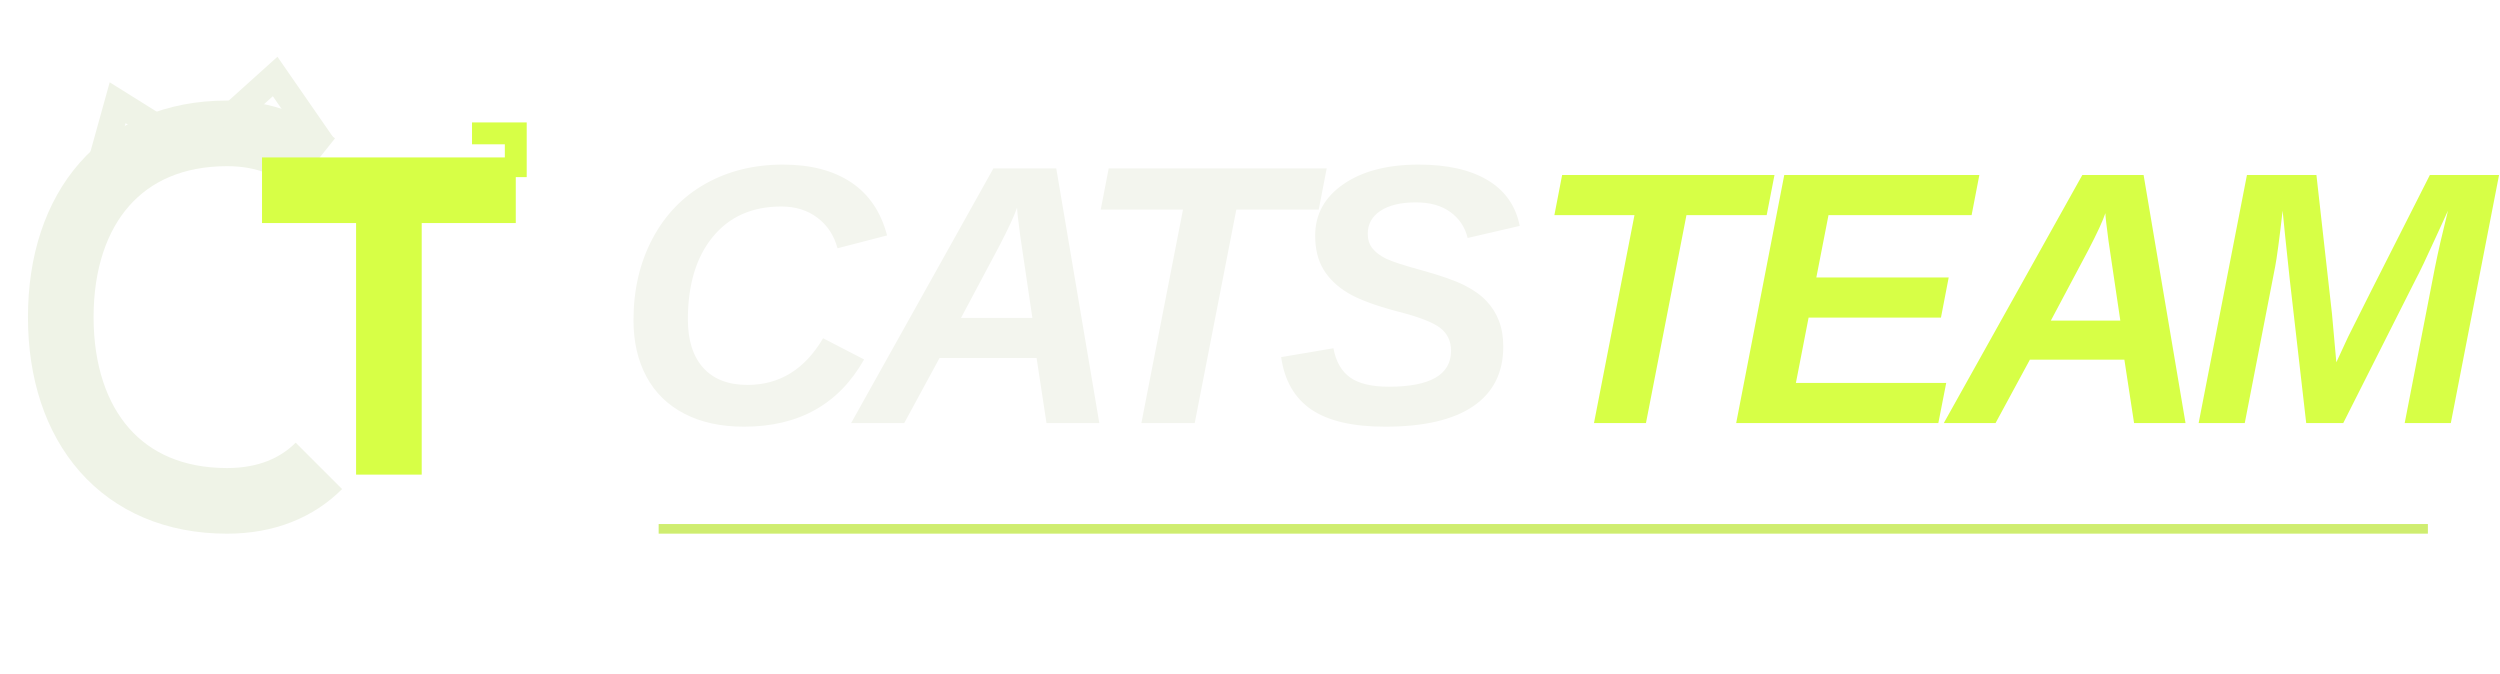
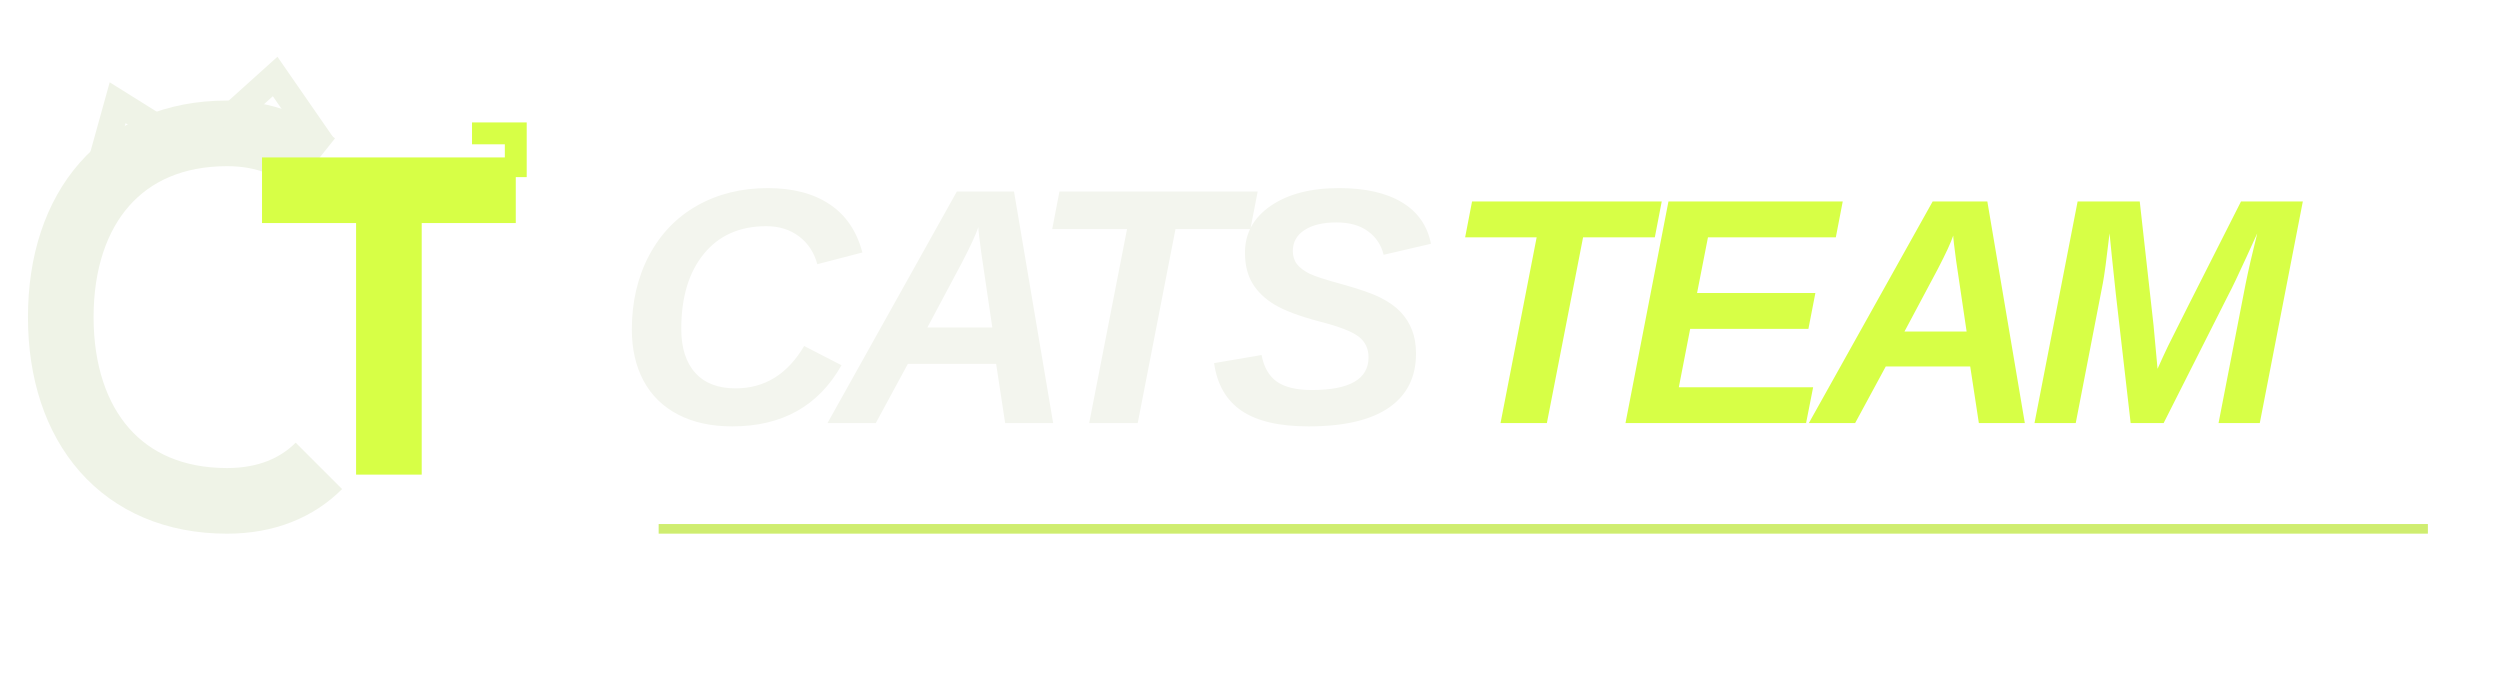
<svg xmlns="http://www.w3.org/2000/svg" viewBox="0 0 520 140" role="img" aria-labelledby="t">
  <g transform="translate(9,15) scale(.91)">
    <path d="M62 21c-5-4-11-7-20-7-24 0-38 17-38 42s14 42 38 42c9 0 16-3 21-8" fill="none" stroke="#eff3e7" stroke-width="15" />
    <path d="M43 10 53 1l9 13M12 25l5-18 16 10" fill="none" stroke="#eff3e7" stroke-width="6" stroke-linecap="square" />
    <path d="M50 27h58M79 27v65" fill="none" stroke="#d7ff46" stroke-width="15" />
    <path d="M98 14h10v10" fill="none" stroke="#d7ff46" stroke-width="5" />
  </g>
-   <text x="128" y="88" font-family="Arial Black,Arial,sans-serif" font-weight="900" font-style="italic" font-size="77" letter-spacing="-5" fill="#f3f5ee">CATS</text>
-   <text x="318" y="88" font-family="Arial Black,Arial,sans-serif" font-weight="900" font-style="italic" font-size="75" letter-spacing="-4" fill="#d7ff46">TEAM</text>
+   <text x="128" y="88" font-family="Arial Black,Arial,sans-serif" font-weight="900" font-style="italic" font-size="70" letter-spacing="-5" fill="#f3f5ee">CATS</text>
+   <text x="300" y="88" font-family="Arial Black,Arial,sans-serif" font-weight="900" font-style="italic" font-size="67" letter-spacing="-4" fill="#d7ff46">TEAM</text>
  <path d="M137 110H505" stroke="#c3e94c" stroke-width="2" opacity=".8" />
</svg>
